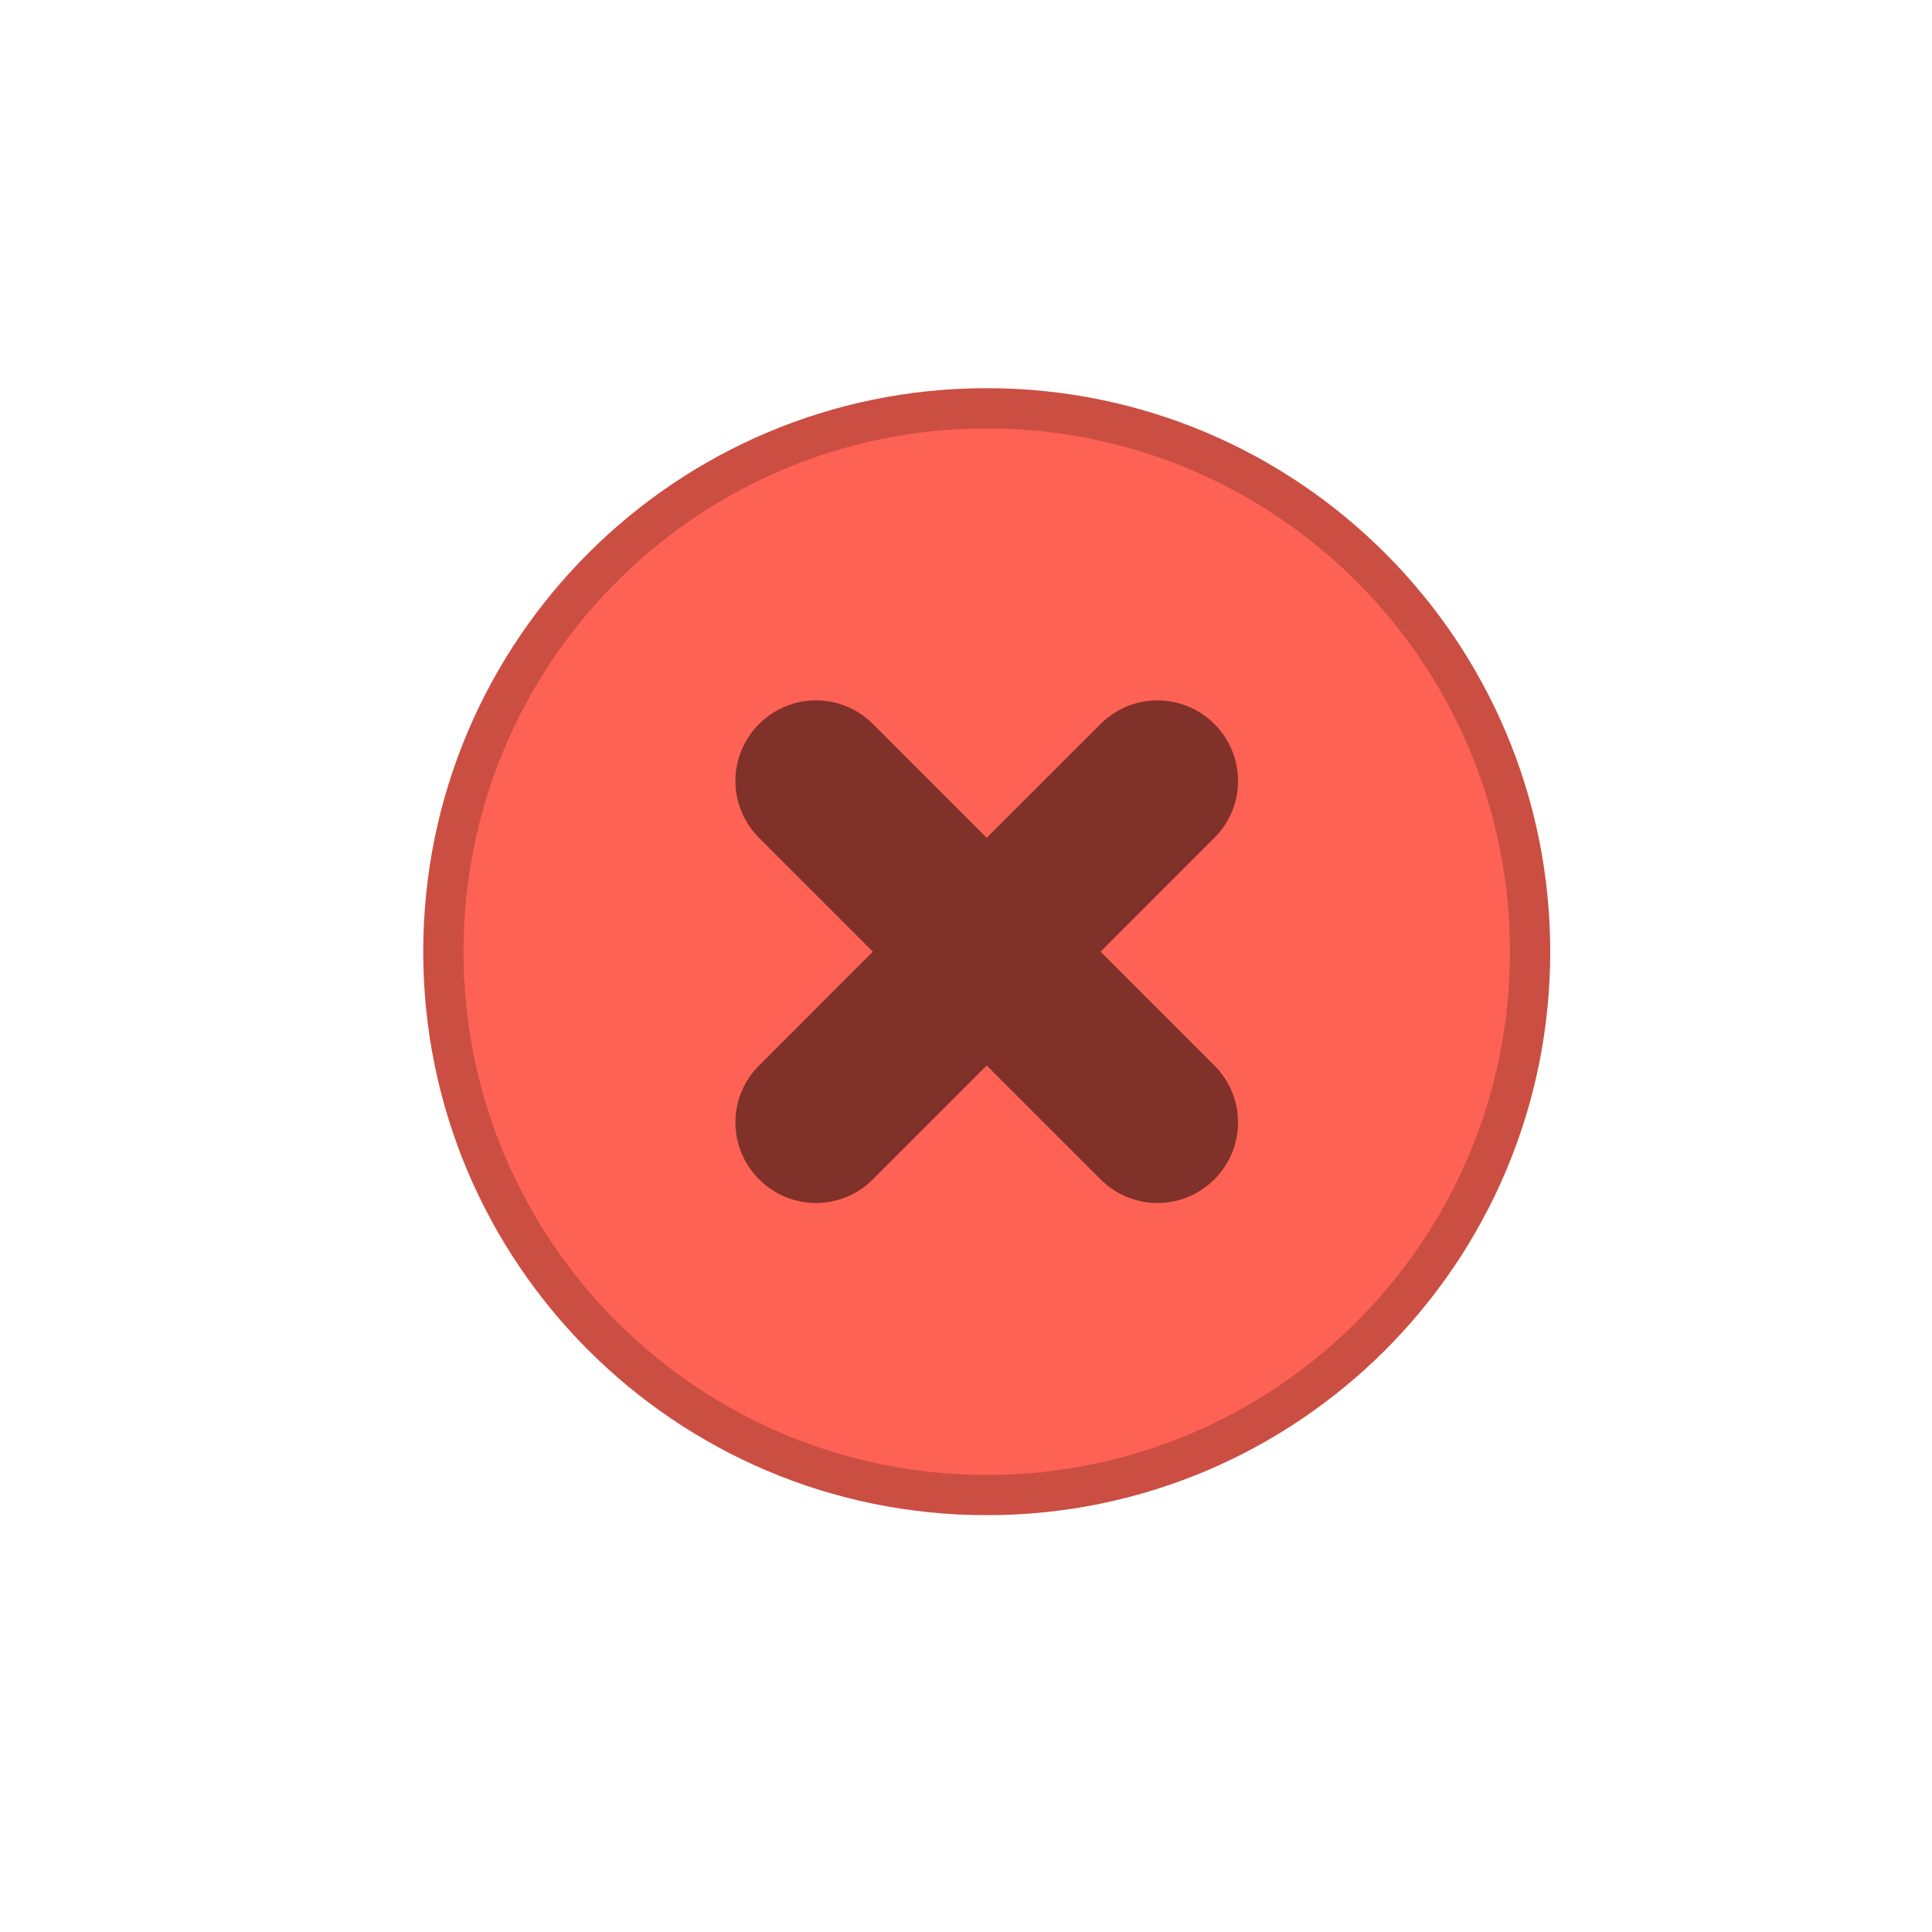
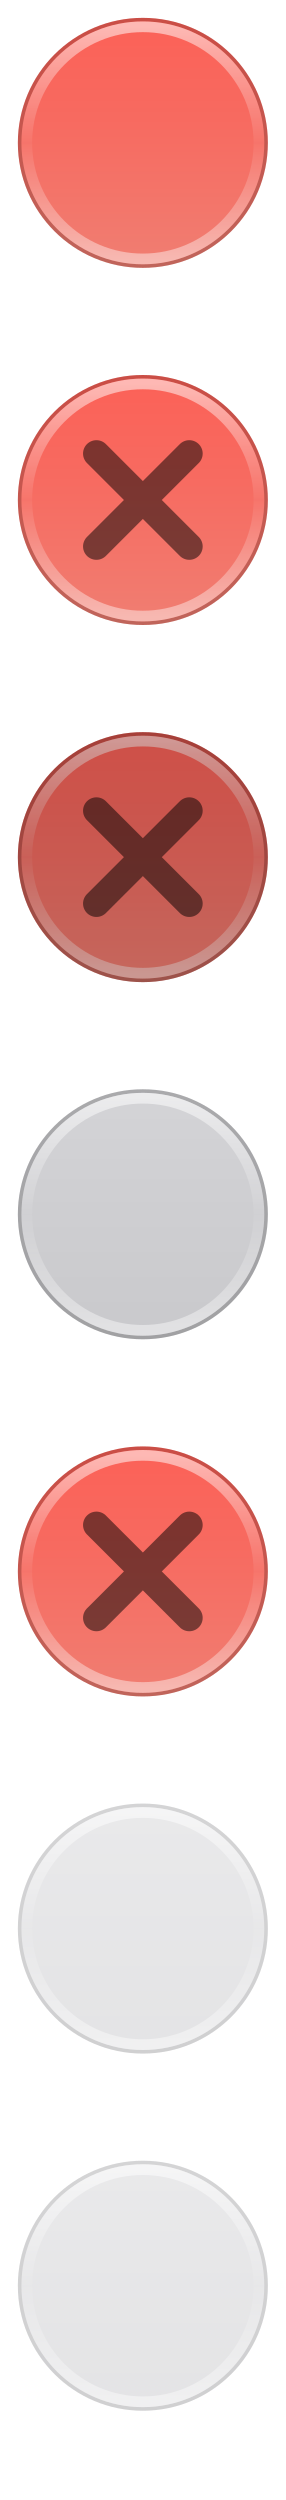
- <svg xmlns="http://www.w3.org/2000/svg" width="24" height="24" id="svg4428" version="1.1">
-   <defs id="defs4430" />
-   <g id="layer1" transform="translate(0,-1098.52)">
-     <g id="4" transform="translate(86.4,-3.2)" />
-     <g transform="translate(-288.7425,1318.98)" style="display:inline" id="active-center">
-       <rect style="opacity:0;fill:#000000;fill-opacity:1;stroke:none;stroke-width:0.474;stroke-linejoin:miter;stroke-miterlimit:4;stroke-dasharray:none;stroke-opacity:1;paint-order:markers stroke fill" id="rect1569-36" width="16" height="16" x="293" y="-242.638" ry="1.6930764e-05" />
-       <g transform="translate(294,-241.6378)" id="titlebutton-close-1-7" style="enable-background:new">
-         <g transform="translate(-5,-1033.362)" id="g6-53">
-           <path style="fill:#cb4e43;fill-opacity:1;fill-rule:evenodd;stroke:none" d="m 12,1047.362 c 3.866,0 7,-3.134 7,-7 0,-3.866 -3.134,-7 -7,-7 -3.866,0 -7,3.134 -7,7 0,3.866 3.134,7 7,7" id="path2-56" />
-           <path style="fill:#fe6254;fill-opacity:1;fill-rule:evenodd;stroke:none" d="m 12,1046.862 c 3.59,0 6.5,-2.91 6.5,-6.5 0,-3.59 -2.91,-6.5 -6.5,-6.5 -3.59,0 -6.5,2.91 -6.5,6.5 0,3.59 2.91,6.5 6.5,6.5" id="path4" />
-         </g>
-       </g>
-     </g>
-     <g transform="translate(-288.7425,1318.98)" style="display:inline" id="inactive-center">
-       <rect ry="1.6930764e-05" y="-268.638" x="293" height="16" width="16" id="rect1561-02" style="opacity:0;fill:#000000;fill-opacity:1;stroke:none;stroke-width:0.474;stroke-linejoin:miter;stroke-miterlimit:4;stroke-dasharray:none;stroke-opacity:1;paint-order:markers stroke fill" />
-       <g transform="translate(294,-267.6378)" id="titlebutton-close-backdrop-1-3" style="enable-background:new">
-         <g transform="translate(-5,-1033.362)" id="g6-97-7">
-           <path style="fill:#bababa;fill-opacity:1;fill-rule:evenodd;stroke:none" d="m 12,1047.362 c 3.866,0 7,-3.134 7,-7 0,-3.866 -3.134,-7 -7,-7 -3.866,0 -7,3.134 -7,7 0,3.866 3.134,7 7,7" id="path2-361-5" />
-           <path style="opacity:1;fill:#cecece;fill-opacity:1;fill-rule:evenodd;stroke:none" d="m 12,1046.862 c 3.59,0 6.5,-2.91 6.5,-6.5 0,-3.59 -2.91,-6.5 -6.5,-6.5 -3.59,0 -6.5,2.91 -6.5,6.5 0,3.59 2.91,6.5 6.5,6.5" id="path4-2" />
-         </g>
-       </g>
-     </g>
-     <g transform="translate(-288.7425,1318.98)" style="display:inline" id="pressed-center">
-       <rect style="opacity:0;fill:#000000;fill-opacity:1;stroke:none;stroke-width:0.474;stroke-linejoin:miter;stroke-miterlimit:4;stroke-dasharray:none;stroke-opacity:1;paint-order:markers stroke fill" id="rect1586-93" width="16" height="16" x="293" y="-190.638" ry="1.6930764e-05" />
-       <g transform="translate(294,-189.6378)" id="titlebutton-close-active-1-1" style="enable-background:new">
-         <g transform="translate(-5,-1033.362)" id="g6-3-9">
-           <path style="fill:#cb4e43;fill-opacity:1;fill-rule:evenodd;stroke:none" d="m 12,1047.362 c 3.866,0 7,-3.134 7,-7 0,-3.866 -3.134,-7 -7,-7 -3.866,0 -7,3.134 -7,7 0,3.866 3.134,7 7,7" id="path2-6-4" />
-           <path style="opacity:0.5;fill:#000000;fill-opacity:1;stroke:none;stroke-width:2;stroke-linecap:round;stroke-linejoin:round;stroke-miterlimit:4;stroke-dasharray:none;stroke-opacity:1;enable-background:new" d="m 9.172,1037.534 c -0.392,0.392 -0.392,1.022 0,1.414 l 1.414,1.414 -1.414,1.414 c -0.392,0.392 -0.392,1.022 0,1.414 0.392,0.392 1.022,0.392 1.414,0 L 12,1041.776 l 1.414,1.414 c 0.392,0.392 1.022,0.392 1.414,0 0.392,-0.392 0.392,-1.022 0,-1.414 l -1.414,-1.414 1.414,-1.414 c 0.392,-0.392 0.392,-1.022 0,-1.414 -0.392,-0.392 -1.022,-0.392 -1.414,0 L 12,1038.948 l -1.414,-1.414 c -0.392,-0.392 -1.022,-0.392 -1.414,0 z" id="path4-7-7" />
-         </g>
-       </g>
-     </g>
-     <g transform="translate(-288.7425,1318.98)" style="display:inline" id="hover-center">
-       <rect ry="1.6930764e-05" y="-216.638" x="293" height="16" width="16" id="rect1577-8" style="opacity:0;fill:#000000;fill-opacity:1;stroke:none;stroke-width:0.474;stroke-linejoin:miter;stroke-miterlimit:4;stroke-dasharray:none;stroke-opacity:1;paint-order:markers stroke fill" />
-       <g transform="translate(294,-215.6378)" id="titlebutton-close-hover-1-4" style="enable-background:new">
-         <g transform="translate(-5,-1033.362)" id="g8-5">
-           <path style="fill:#cb4e43;fill-opacity:1;fill-rule:evenodd;stroke:none" d="m 12,1047.362 c 3.866,0 7,-3.134 7,-7 0,-3.866 -3.134,-7 -7,-7 -3.866,0 -7,3.134 -7,7 0,3.866 3.134,7 7,7" id="path2-62-0" />
-           <path style="fill:#fe6254;fill-opacity:1;fill-rule:evenodd;stroke:none" d="m 12,1046.862 c 3.59,0 6.5,-2.91 6.5,-6.5 0,-3.59 -2.91,-6.5 -6.5,-6.5 -3.59,0 -6.5,2.91 -6.5,6.5 0,3.59 2.91,6.5 6.5,6.5" id="path4-9" />
-           <path style="opacity:0.5;fill:#000000;fill-opacity:1;stroke:none;stroke-width:2;stroke-linecap:round;stroke-linejoin:round;stroke-miterlimit:4;stroke-dasharray:none;stroke-opacity:1;enable-background:new" d="m 9.172,1037.534 c -0.392,0.392 -0.392,1.022 0,1.414 l 1.414,1.414 -1.414,1.414 c -0.392,0.392 -0.392,1.022 0,1.414 0.392,0.392 1.022,0.392 1.414,0 L 12,1041.776 l 1.414,1.414 c 0.392,0.392 1.022,0.392 1.414,0 0.392,-0.392 0.392,-1.022 0,-1.414 l -1.414,-1.414 1.414,-1.414 c 0.392,-0.392 0.392,-1.022 0,-1.414 -0.392,-0.392 -1.022,-0.392 -1.414,0 L 12,1038.948 l -1.414,-1.414 c -0.392,-0.392 -1.022,-0.392 -1.414,0 z" id="path6-36" />
-         </g>
-       </g>
-     </g>
-     <g id="deactivated-center" style="display:inline" transform="translate(-260.9148,1318.98)">
-       <rect style="opacity:0;fill:#000000;fill-opacity:1;stroke:none;stroke-width:0.474;stroke-linejoin:miter;stroke-miterlimit:4;stroke-dasharray:none;stroke-opacity:1;paint-order:markers stroke fill" id="rect918" width="16" height="16" x="293" y="-268.638" ry="1.6930764e-05" />
-       <g style="enable-background:new" id="g926" transform="translate(294,-267.6378)">
-         <g id="g924" transform="translate(-5,-1033.362)">
-           <path id="path920" d="m 12,1047.362 c 3.866,0 7,-3.134 7,-7 0,-3.866 -3.134,-7 -7,-7 -3.866,0 -7,3.134 -7,7 0,3.866 3.134,7 7,7" style="fill:#bababa;fill-opacity:1;fill-rule:evenodd;stroke:none" />
-           <path id="path922" d="m 12,1046.862 c 3.59,0 6.5,-2.91 6.5,-6.5 0,-3.59 -2.91,-6.5 -6.5,-6.5 -3.59,0 -6.5,2.91 -6.5,6.5 0,3.59 2.91,6.5 6.5,6.5" style="opacity:1;fill:#cecece;fill-opacity:1;fill-rule:evenodd;stroke:none" />
-         </g>
-       </g>
-     </g>
+ <svg xmlns="http://www.w3.org/2000/svg" width="16" height="140" viewBox="0 0 16 140">
+   <defs>
+     <linearGradient id="active-center-fill" x1="0" y1="0" x2="0" y2="1">
+       <stop offset="0" stop-color="#fc6157" />
+       <stop offset="0.4" stop-color="#f76a60" />
+       <stop offset="1" stop-color="#f07e72" />
+     </linearGradient>
+     <linearGradient id="active-center-rim" x1="0" y1="0" x2="0" y2="1">
+       <stop offset="0" stop-color="#ffffff" stop-opacity="0.55" />
+       <stop offset="0.5" stop-color="#ffffff" stop-opacity="0.05" />
+       <stop offset="1" stop-color="#ffffff" stop-opacity="0.45" />
+     </linearGradient>
+     <linearGradient id="hover-center-fill" x1="0" y1="0" x2="0" y2="1">
+       <stop offset="0" stop-color="#fc6157" />
+       <stop offset="0.4" stop-color="#f76a60" />
+       <stop offset="1" stop-color="#f07e72" />
+     </linearGradient>
+     <linearGradient id="hover-center-rim" x1="0" y1="0" x2="0" y2="1">
+       <stop offset="0" stop-color="#ffffff" stop-opacity="0.55" />
+       <stop offset="0.5" stop-color="#ffffff" stop-opacity="0.05" />
+       <stop offset="1" stop-color="#ffffff" stop-opacity="0.45" />
+     </linearGradient>
+     <linearGradient id="pressed-center-fill" x1="0" y1="0" x2="0" y2="1">
+       <stop offset="0" stop-color="#fc6157" />
+       <stop offset="0.4" stop-color="#f76a60" />
+       <stop offset="1" stop-color="#f07e72" />
+     </linearGradient>
+     <linearGradient id="pressed-center-rim" x1="0" y1="0" x2="0" y2="1">
+       <stop offset="0" stop-color="#ffffff" stop-opacity="0.55" />
+       <stop offset="0.5" stop-color="#ffffff" stop-opacity="0.05" />
+       <stop offset="1" stop-color="#ffffff" stop-opacity="0.45" />
+     </linearGradient>
+     <linearGradient id="inactive-center-fill" x1="0" y1="0" x2="0" y2="1">
+       <stop offset="0" stop-color="#d4d4d7" />
+       <stop offset="0.4" stop-color="#cfcfd2" />
+       <stop offset="1" stop-color="#c9c9cc" />
+     </linearGradient>
+     <linearGradient id="inactive-center-rim" x1="0" y1="0" x2="0" y2="1">
+       <stop offset="0" stop-color="#ffffff" stop-opacity="0.55" />
+       <stop offset="0.5" stop-color="#ffffff" stop-opacity="0.05" />
+       <stop offset="1" stop-color="#ffffff" stop-opacity="0.45" />
+     </linearGradient>
+     <linearGradient id="hover-inactive-center-fill" x1="0" y1="0" x2="0" y2="1">
+       <stop offset="0" stop-color="#fc6157" />
+       <stop offset="0.4" stop-color="#f76a60" />
+       <stop offset="1" stop-color="#f07e72" />
+     </linearGradient>
+     <linearGradient id="hover-inactive-center-rim" x1="0" y1="0" x2="0" y2="1">
+       <stop offset="0" stop-color="#ffffff" stop-opacity="0.55" />
+       <stop offset="0.5" stop-color="#ffffff" stop-opacity="0.05" />
+       <stop offset="1" stop-color="#ffffff" stop-opacity="0.45" />
+     </linearGradient>
+     <linearGradient id="deactivated-center-fill" x1="0" y1="0" x2="0" y2="1">
+       <stop offset="0" stop-color="#d4d4d7" />
+       <stop offset="0.4" stop-color="#cfcfd2" />
+       <stop offset="1" stop-color="#c9c9cc" />
+     </linearGradient>
+     <linearGradient id="deactivated-center-rim" x1="0" y1="0" x2="0" y2="1">
+       <stop offset="0" stop-color="#ffffff" stop-opacity="0.55" />
+       <stop offset="0.5" stop-color="#ffffff" stop-opacity="0.05" />
+       <stop offset="1" stop-color="#ffffff" stop-opacity="0.45" />
+     </linearGradient>
+     <linearGradient id="deactivated-inactive-center-fill" x1="0" y1="0" x2="0" y2="1">
+       <stop offset="0" stop-color="#d4d4d7" />
+       <stop offset="0.4" stop-color="#cfcfd2" />
+       <stop offset="1" stop-color="#c9c9cc" />
+     </linearGradient>
+     <linearGradient id="deactivated-inactive-center-rim" x1="0" y1="0" x2="0" y2="1">
+       <stop offset="0" stop-color="#ffffff" stop-opacity="0.55" />
+       <stop offset="0.5" stop-color="#ffffff" stop-opacity="0.05" />
+       <stop offset="1" stop-color="#ffffff" stop-opacity="0.45" />
+     </linearGradient>
+   </defs>
+   <g id="active-center" transform="translate(0,0)">
+     <rect width="16" height="16" fill="#000000" opacity="0" />
+     <circle cx="8" cy="8" r="7" fill="url(#active-center-fill)" />
+     <circle cx="8" cy="8" r="6.9" fill="none" stroke="#000000" stroke-opacity="0.2" stroke-width="0.2" />
+     <circle cx="8" cy="8" r="6.5" fill="none" stroke="url(#active-center-rim)" stroke-width="0.6" />
+   </g>
+   <g id="hover-center" transform="translate(0,20)">
+     <rect width="16" height="16" fill="#000000" opacity="0" />
+     <circle cx="8" cy="8" r="7" fill="url(#hover-center-fill)" />
+     <circle cx="8" cy="8" r="6.9" fill="none" stroke="#000000" stroke-opacity="0.2" stroke-width="0.2" />
+     <circle cx="8" cy="8" r="6.5" fill="none" stroke="url(#hover-center-rim)" stroke-width="0.6" />
+     <path d="M5.4 5.4 10.6 10.6M10.6 5.4 5.4 10.6" fill="none" stroke="#000000" stroke-opacity="0.5" stroke-width="1.5" stroke-linecap="round" />
+   </g>
+   <g id="pressed-center" transform="translate(0,40)">
+     <rect width="16" height="16" fill="#000000" opacity="0" />
+     <circle cx="8" cy="8" r="7" fill="url(#pressed-center-fill)" />
+     <circle cx="8" cy="8" r="6.9" fill="none" stroke="#000000" stroke-opacity="0.2" stroke-width="0.2" />
+     <circle cx="8" cy="8" r="6.5" fill="none" stroke="url(#pressed-center-rim)" stroke-width="0.6" />
+     <circle cx="8" cy="8" r="7" fill="#000000" fill-opacity="0.18" />
+     <path d="M5.4 5.4 10.6 10.6M10.6 5.4 5.4 10.6" fill="none" stroke="#000000" stroke-opacity="0.5" stroke-width="1.5" stroke-linecap="round" />
+   </g>
+   <g id="inactive-center" transform="translate(0,60)">
+     <rect width="16" height="16" fill="#000000" opacity="0" />
+     <circle cx="8" cy="8" r="7" fill="url(#inactive-center-fill)" />
+     <circle cx="8" cy="8" r="6.9" fill="none" stroke="#000000" stroke-opacity="0.2" stroke-width="0.2" />
+     <circle cx="8" cy="8" r="6.5" fill="none" stroke="url(#inactive-center-rim)" stroke-width="0.6" />
+   </g>
+   <g id="hover-inactive-center" transform="translate(0,80)">
+     <rect width="16" height="16" fill="#000000" opacity="0" />
+     <circle cx="8" cy="8" r="7" fill="url(#hover-inactive-center-fill)" />
+     <circle cx="8" cy="8" r="6.9" fill="none" stroke="#000000" stroke-opacity="0.2" stroke-width="0.2" />
+     <circle cx="8" cy="8" r="6.5" fill="none" stroke="url(#hover-inactive-center-rim)" stroke-width="0.6" />
+     <path d="M5.4 5.4 10.6 10.6M10.6 5.4 5.4 10.6" fill="none" stroke="#000000" stroke-opacity="0.5" stroke-width="1.5" stroke-linecap="round" />
+   </g>
+   <g id="deactivated-center" transform="translate(0,100)" opacity="0.5">
+     <rect width="16" height="16" fill="#000000" opacity="0" />
+     <circle cx="8" cy="8" r="7" fill="url(#deactivated-center-fill)" />
+     <circle cx="8" cy="8" r="6.9" fill="none" stroke="#000000" stroke-opacity="0.2" stroke-width="0.2" />
+     <circle cx="8" cy="8" r="6.5" fill="none" stroke="url(#deactivated-center-rim)" stroke-width="0.6" />
+   </g>
+   <g id="deactivated-inactive-center" transform="translate(0,120)" opacity="0.5">
+     <rect width="16" height="16" fill="#000000" opacity="0" />
+     <circle cx="8" cy="8" r="7" fill="url(#deactivated-inactive-center-fill)" />
+     <circle cx="8" cy="8" r="6.9" fill="none" stroke="#000000" stroke-opacity="0.2" stroke-width="0.2" />
+     <circle cx="8" cy="8" r="6.5" fill="none" stroke="url(#deactivated-inactive-center-rim)" stroke-width="0.6" />
  </g>
</svg>
